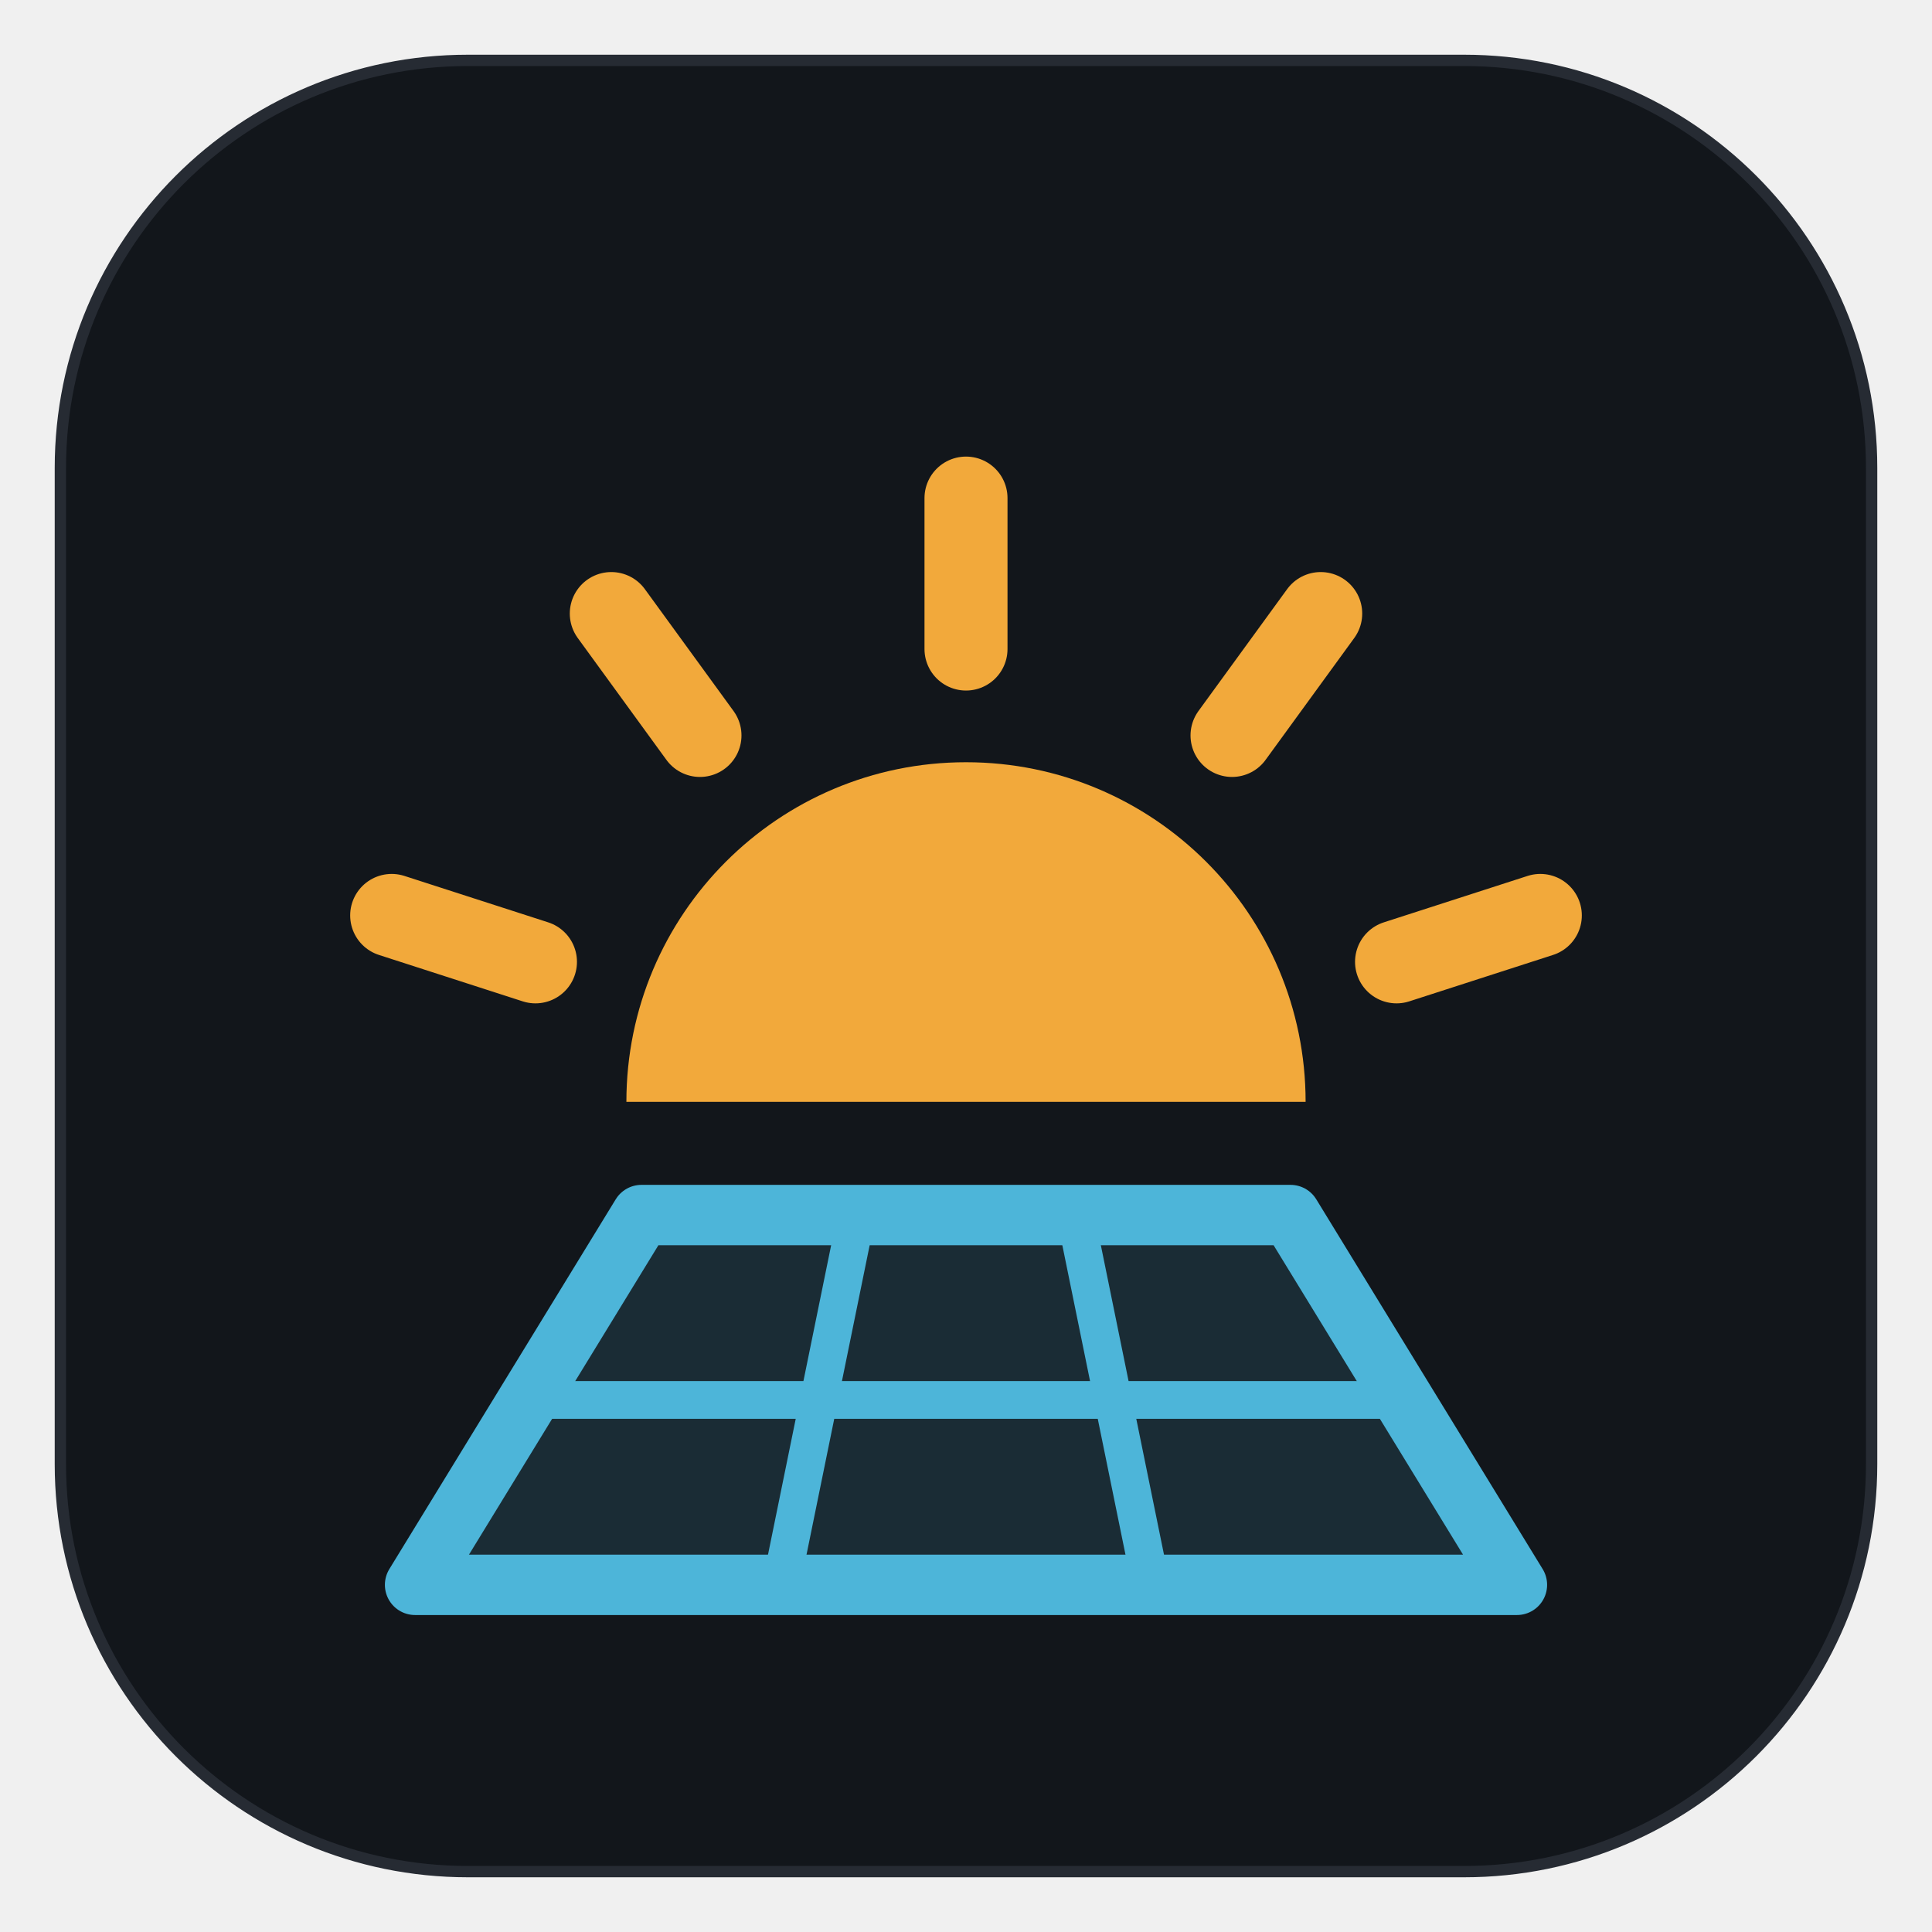
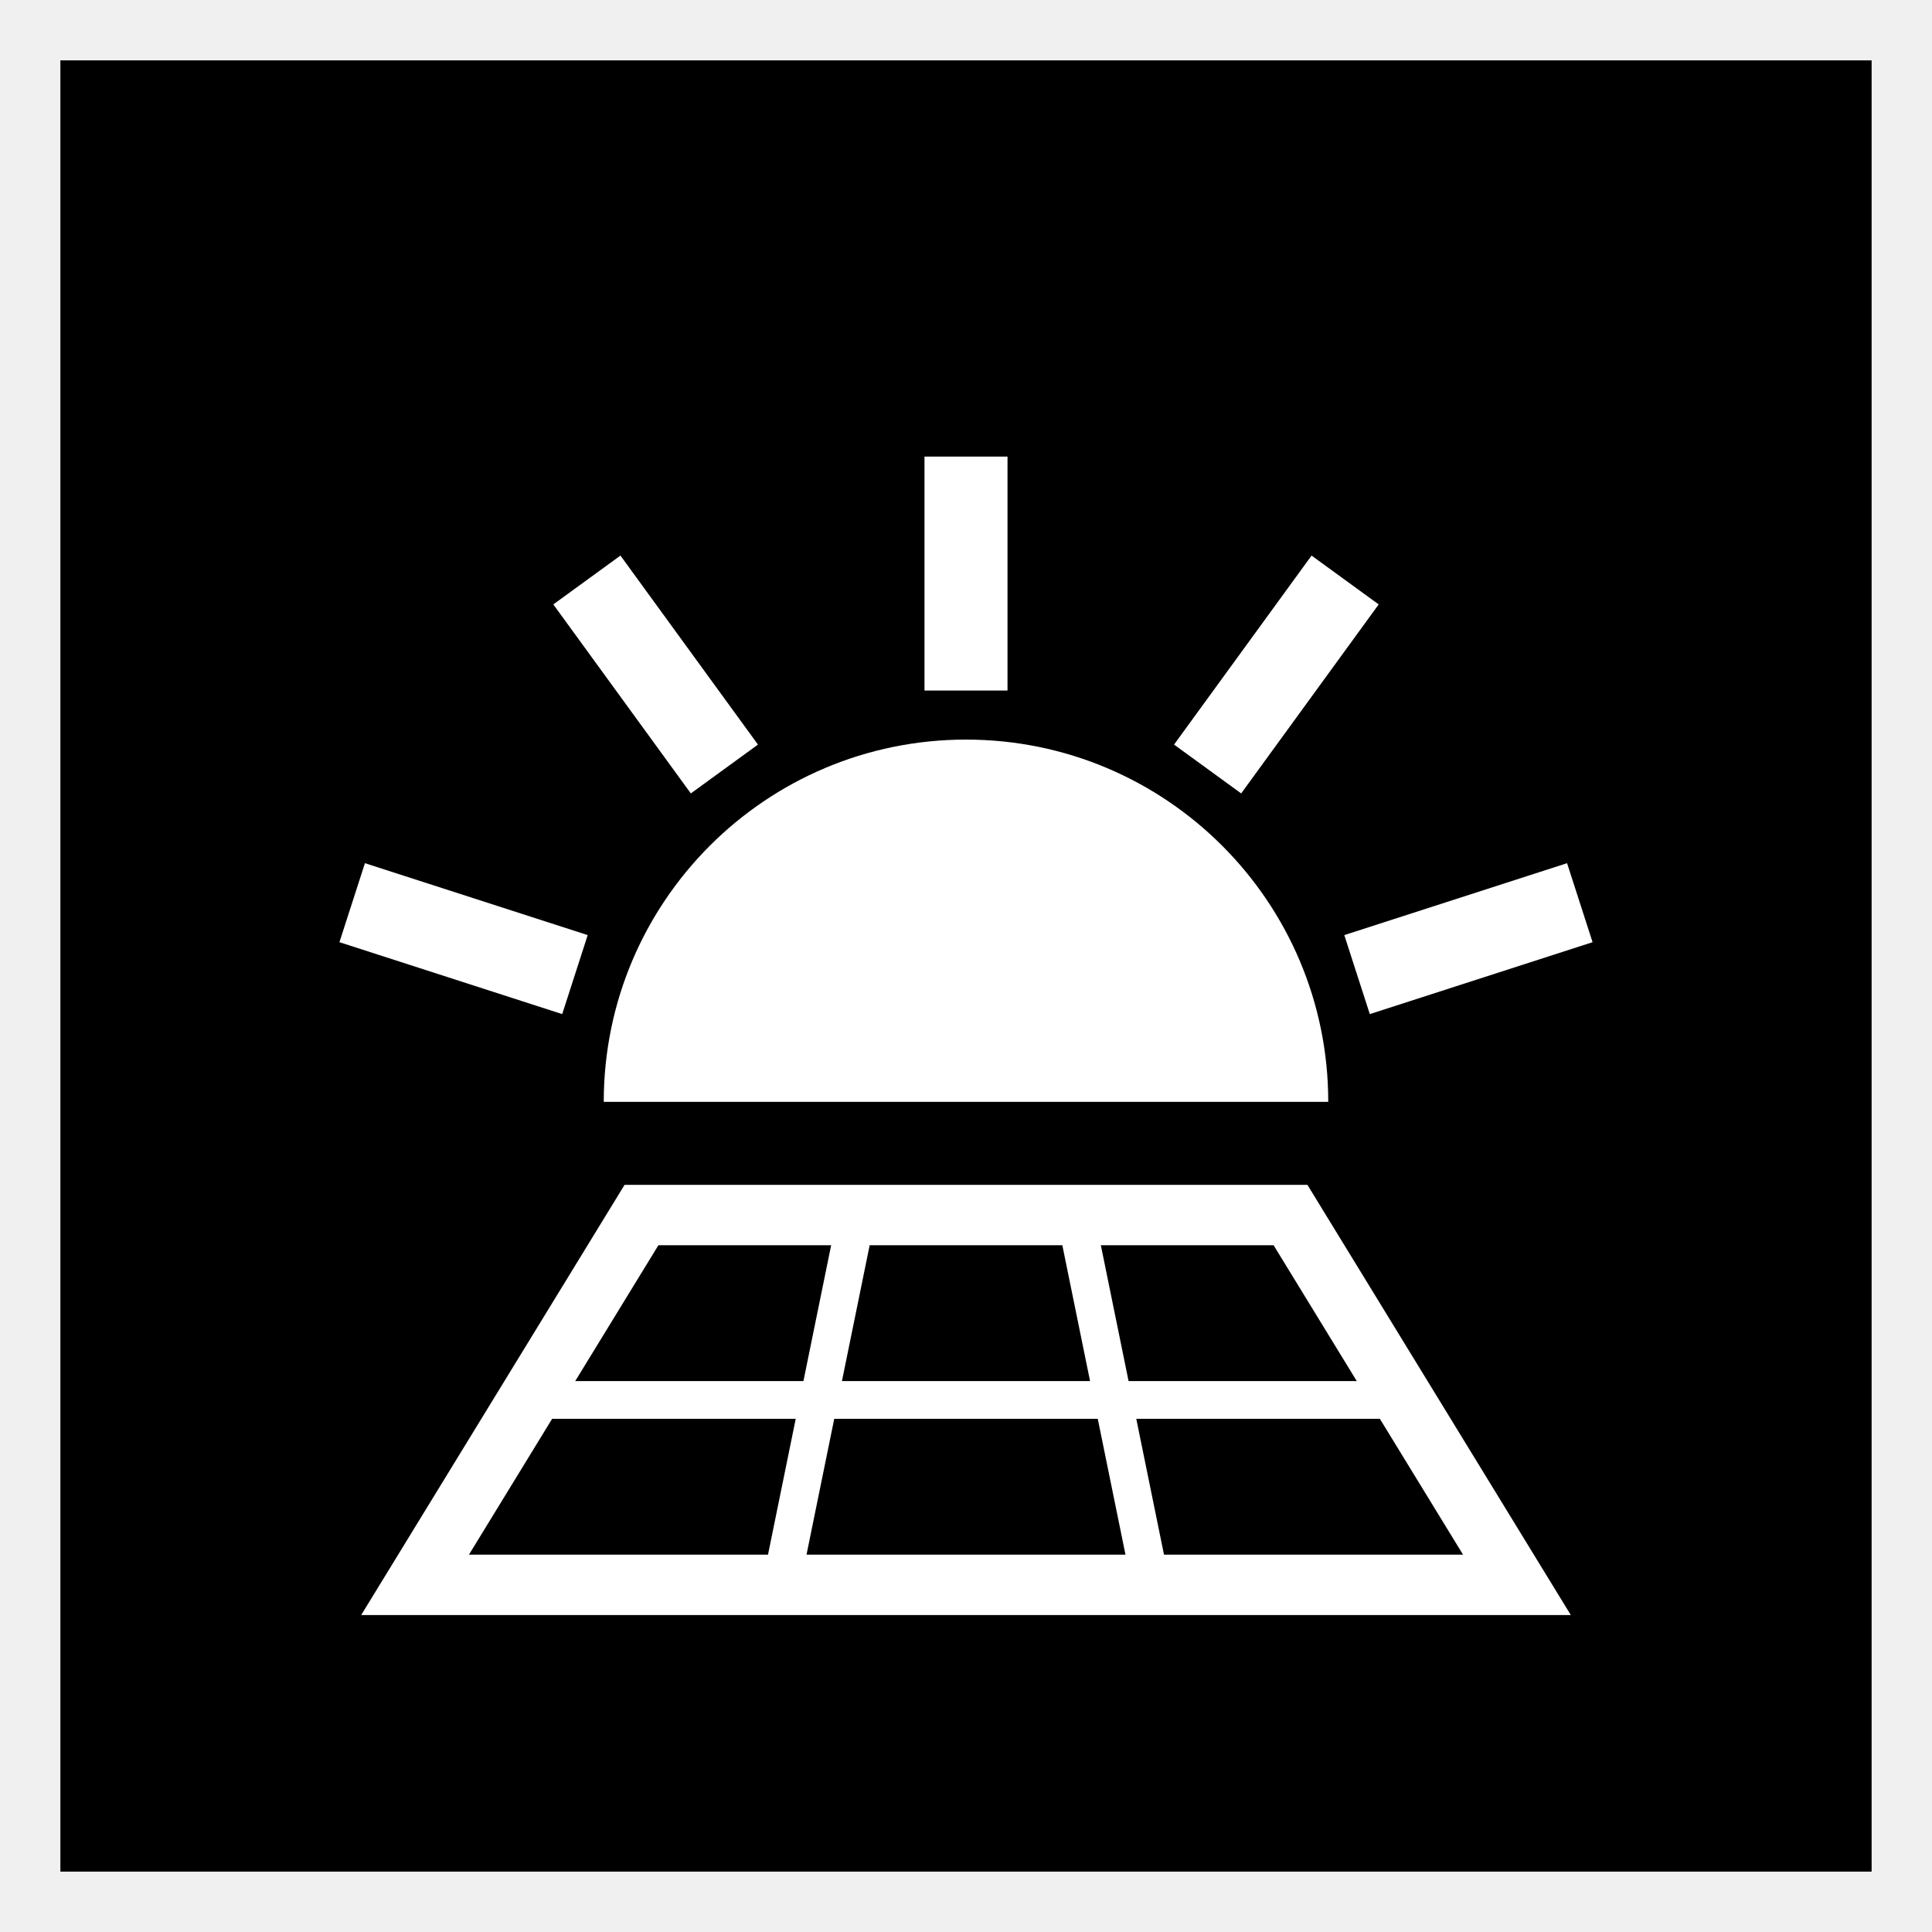
<svg xmlns="http://www.w3.org/2000/svg" width="512" height="512" viewBox="0 0 512 512" role="img" aria-label="Heliora">
-   <rect x="16" y="16" width="480" height="480" rx="108" fill="#12161B" stroke="#262B33" stroke-width="3" />
-   <path d="M166 292A90 90 0 0 1 346 292Z" fill="#F2A93B" />
-   <g stroke="#F2A93B" stroke-width="22" stroke-linecap="round">
+   <rect x="16" y="16" width="480" height="480" fill="#000000" />
+   <path d="M160 292A96 96 0 0 1 352 292Z" fill="#FFFFFF" />
+   <g stroke="#FFFFFF" stroke-width="22" stroke-linecap="square">
    <path d="M141.9 254.9L103.8 242.6" />
    <path d="M185.5 194.9L162.0 162.6" />
    <path d="M256.0 172.0L256.0 132.0" />
    <path d="M326.5 194.9L350.0 162.6" />
    <path d="M370.1 254.9L408.2 242.6" />
  </g>
-   <path d="M170 322H342L402 420H110Z" fill="#4DB5D9" fill-opacity="0.14" stroke="#4DB5D9" stroke-width="16" stroke-linejoin="round" />
-   <g stroke="#4DB5D9" stroke-width="10" stroke-linecap="round">
+   <path d="M170 322H342L402 420H110Z" fill="none" stroke="#FFFFFF" stroke-width="16" stroke-linejoin="miter" />
+   <g stroke="#FFFFFF" stroke-width="10">
    <path d="M140 371H372" />
    <path d="M227 322L207 420" />
    <path d="M285 322L305 420" />
  </g>
</svg>
